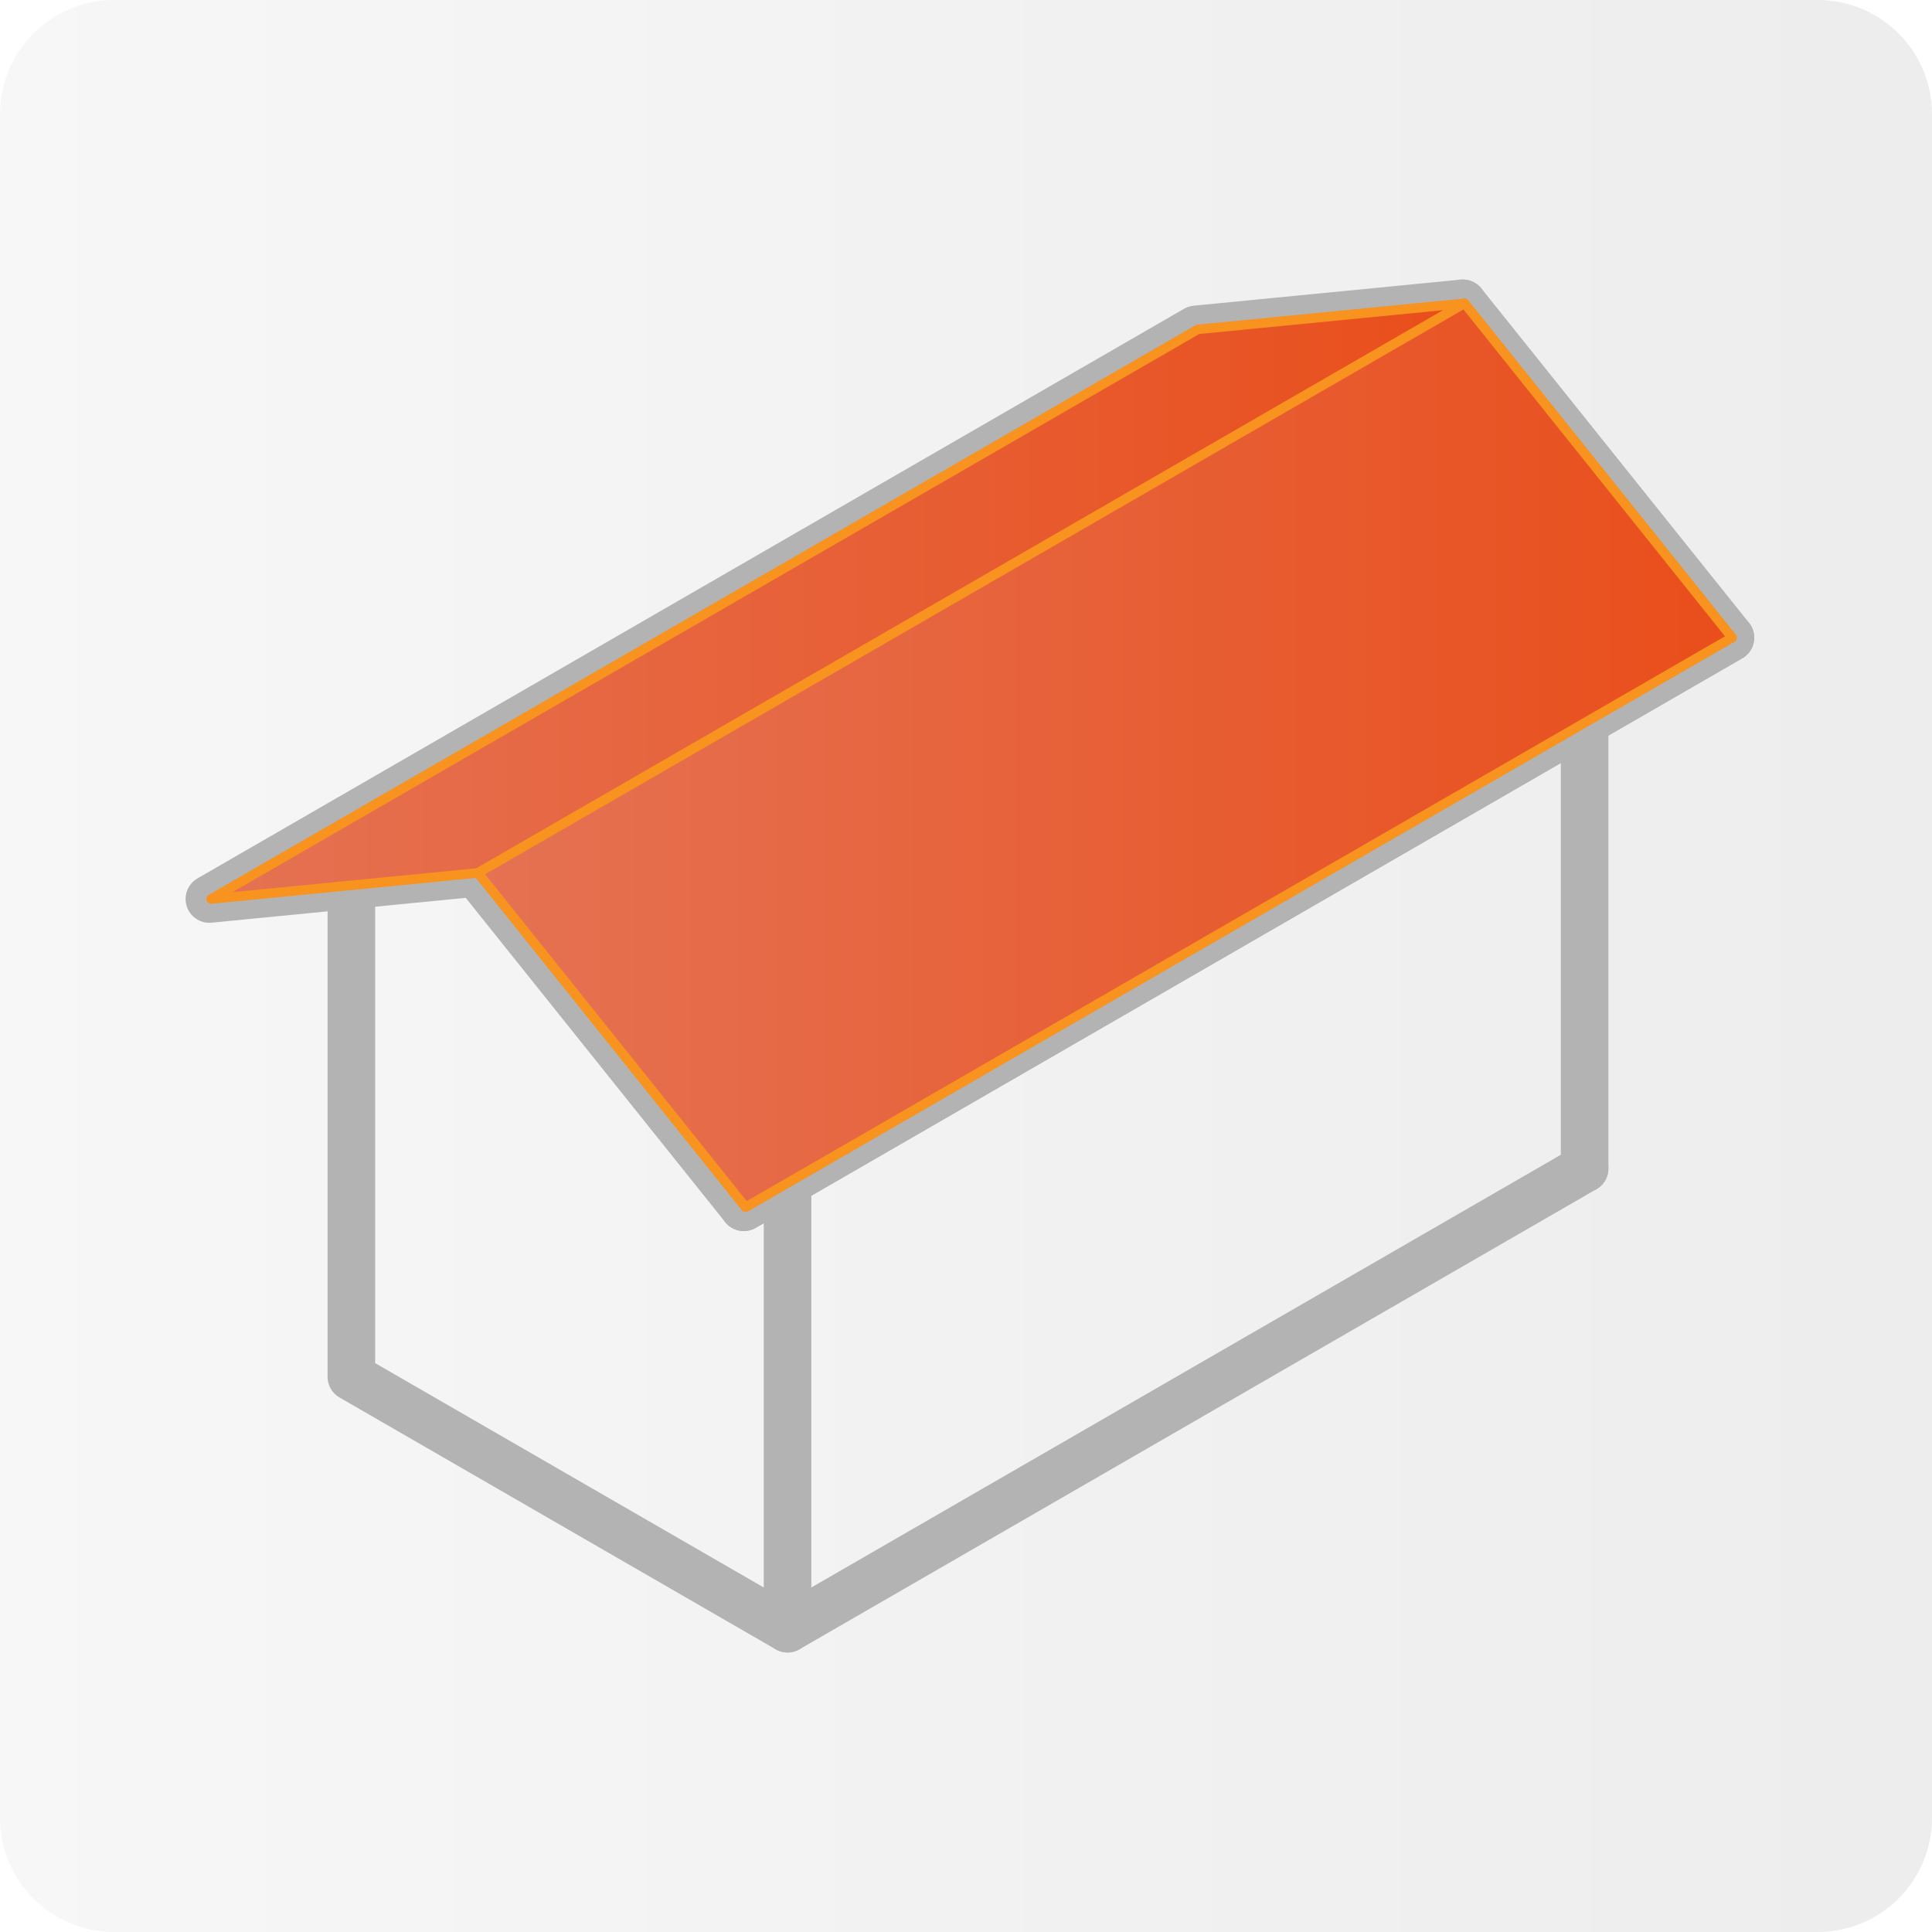
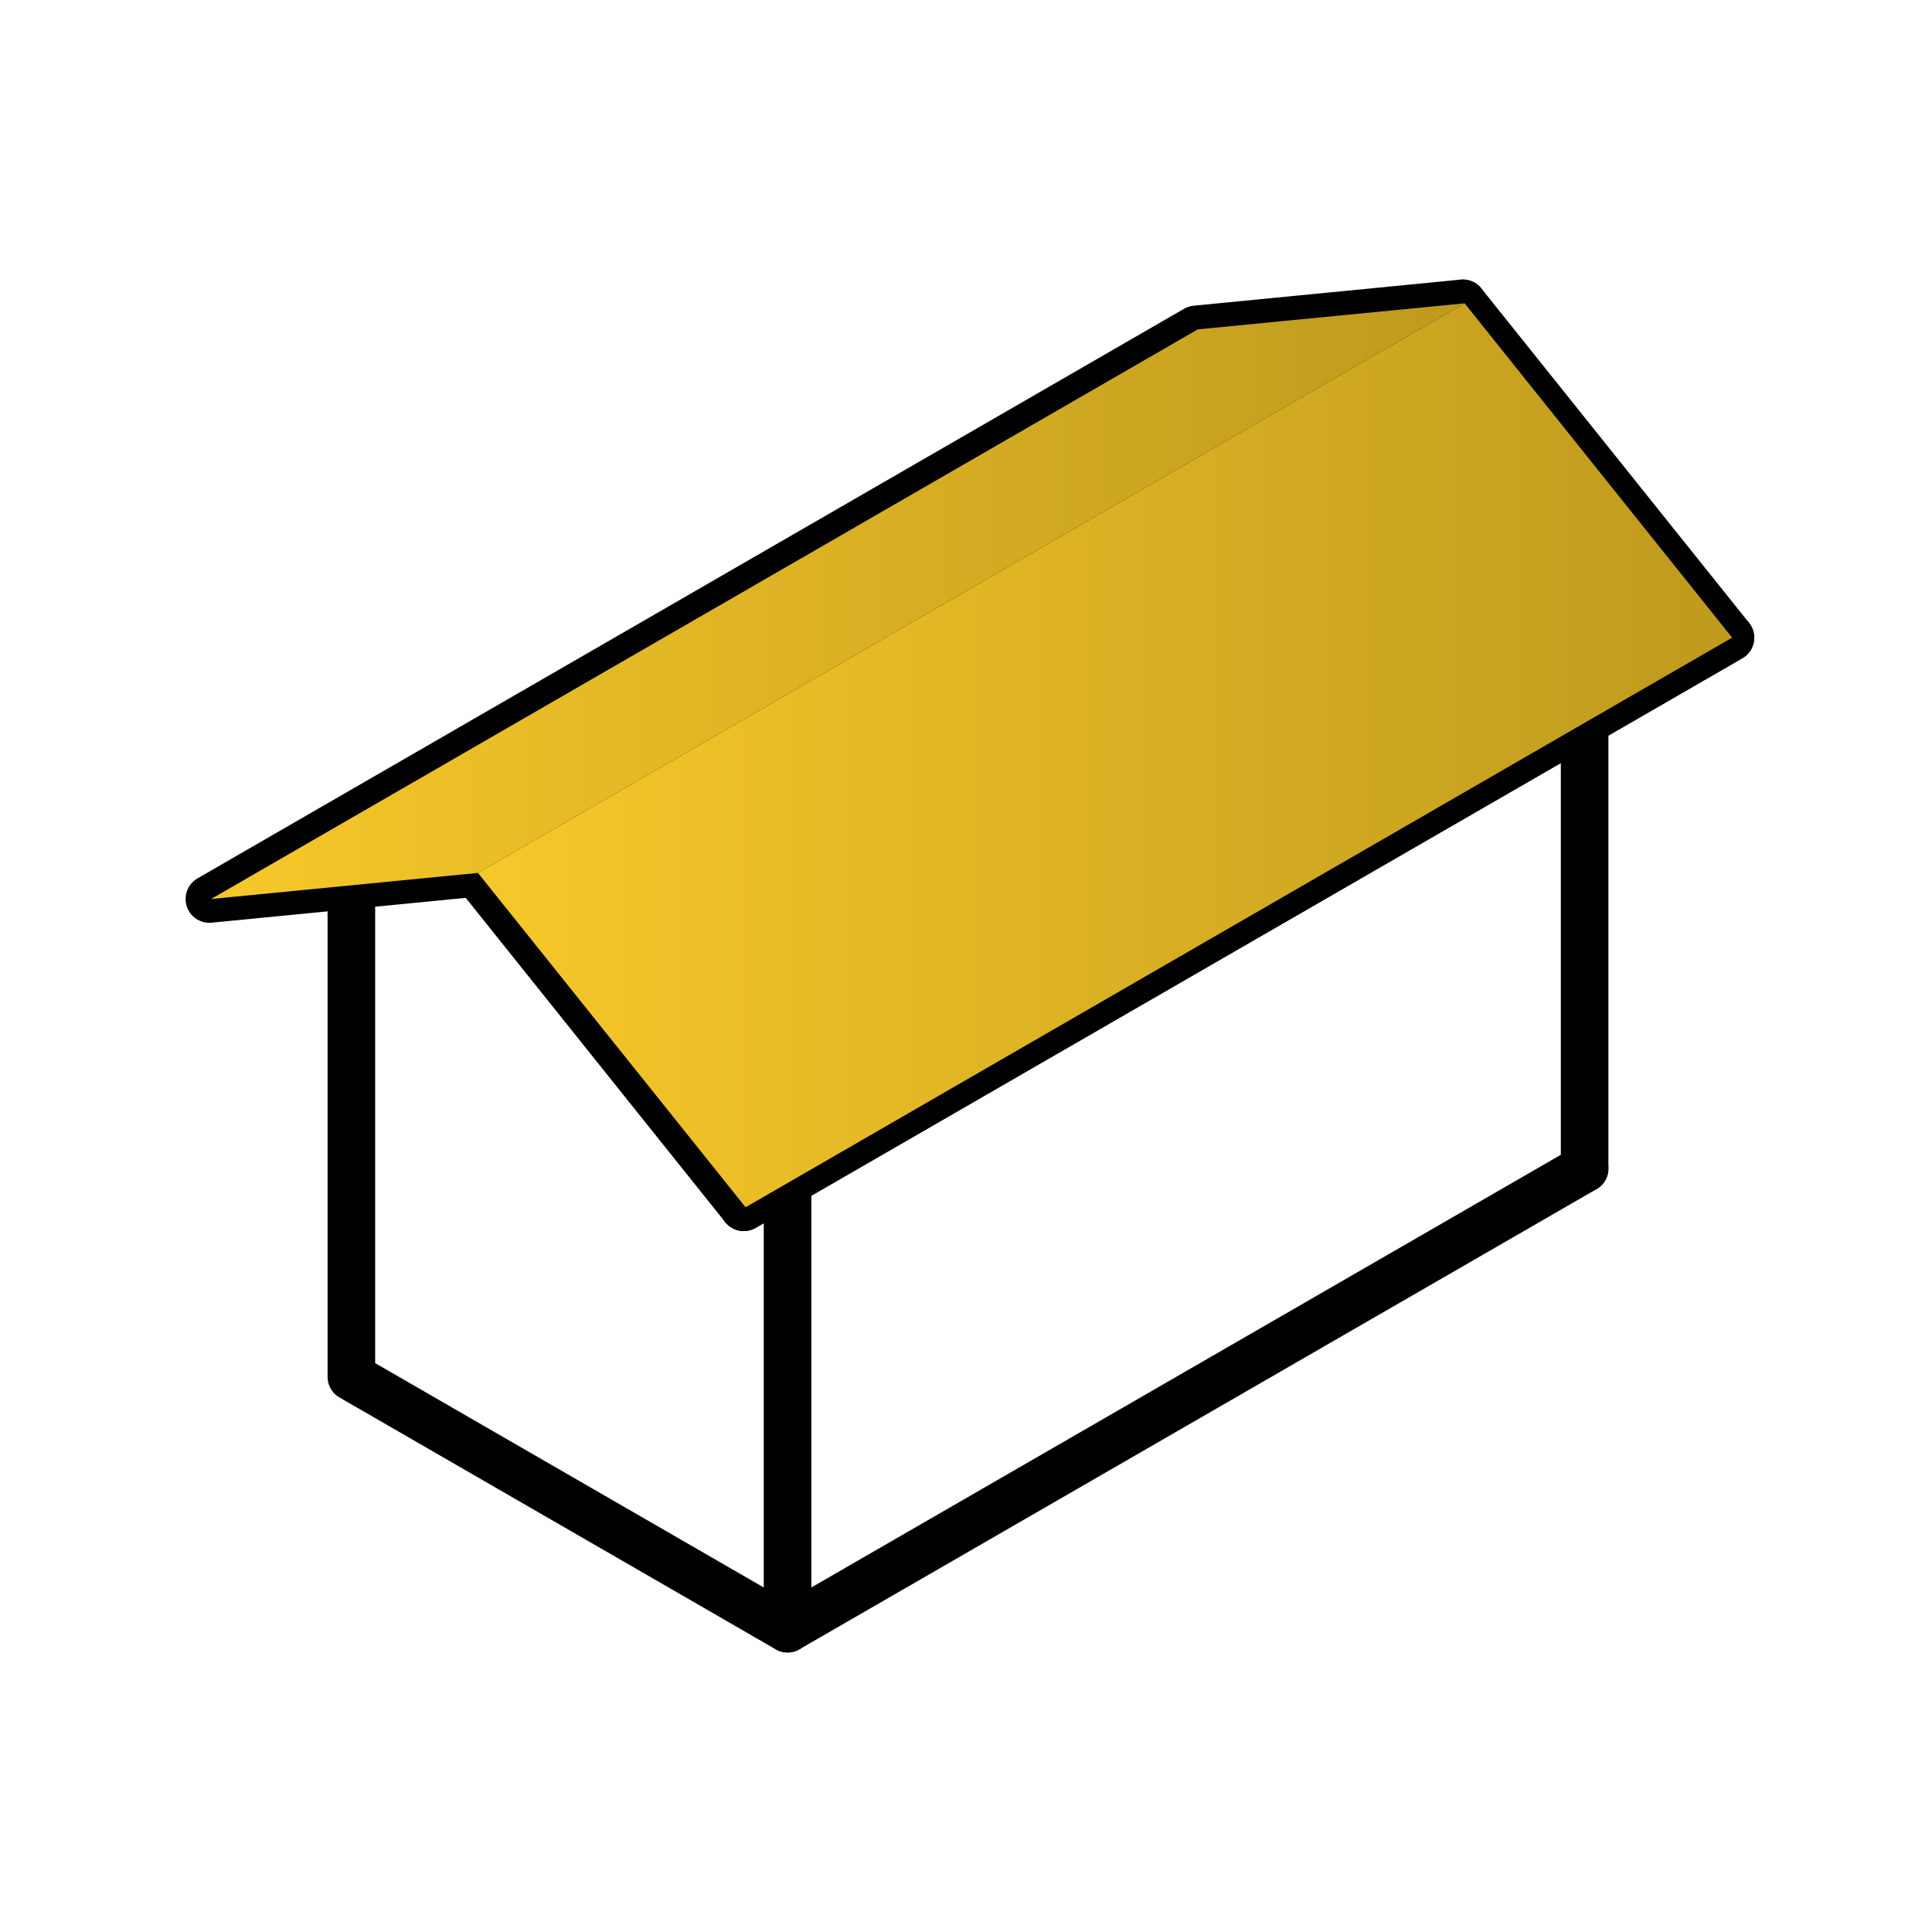
<svg xmlns="http://www.w3.org/2000/svg" xmlns:xlink="http://www.w3.org/1999/xlink" id="Réteg_2" viewBox="0 0 203 203">
  <defs>
    <style>
      .cls-1 {
-         fill: url(#linear-gradient-3);
-       }
- 
-       .cls-1, .cls-2, .cls-3 {
+         fill: none;
+         stroke: #000;
        stroke-linecap: round;
        stroke-linejoin: round;
-       }
- 
-       .cls-1, .cls-3 {
-         stroke: #f7931e;
+         stroke-width: 5px;
      }

      .cls-2 {
-         fill: none;
-         stroke: #b3b3b3;
-         stroke-width: 5px;
+         fill: url(#Névtelen_színátmenet_17-2);
+       }
+ 
+       .cls-3 {
+         fill: url(#linear-gradient);
+         opacity: 0;
      }

      .cls-4 {
-         fill: url(#linear-gradient);
-       }
- 
-       .cls-3 {
-         fill: url(#linear-gradient-2);
+         fill: url(#Névtelen_színátmenet_17);
      }
    </style>
    <linearGradient id="linear-gradient" x1="0" y1="101.5" x2="203" y2="101.5" gradientUnits="userSpaceOnUse">
-       <stop offset="0" stop-color="#b3b3b3" stop-opacity=".1" />
-       <stop offset="1" stop-color="#4d4d4d" stop-opacity=".1" />
-     </linearGradient>
-     <linearGradient id="linear-gradient-2" x1="22.18" y1="63.16" x2="153.89" y2="63.16" gradientUnits="userSpaceOnUse">
      <stop offset="0" stop-color="#e57253" />
      <stop offset="1" stop-color="#e94e1b" />
    </linearGradient>
-     <linearGradient id="linear-gradient-3" x1="50.22" y1="79.36" x2="182" y2="79.36" xlink:href="#linear-gradient-2" />
+     <linearGradient id="Névtelen_színátmenet_17" data-name="Névtelen színátmenet 17" x1="22.18" y1="63.16" x2="153.89" y2="63.16" gradientUnits="userSpaceOnUse">
+       <stop offset="0" stop-color="#f7c82a" />
+       <stop offset="1" stop-color="#be9a1e" />
+     </linearGradient>
+     <linearGradient id="Névtelen_színátmenet_17-2" data-name="Névtelen színátmenet 17" x1="50.22" y1="79.36" x2="182" y2="79.36" xlink:href="#Névtelen_színátmenet_17" />
  </defs>
  <g id="types_of_roofs">
    <g>
-       <rect class="cls-4" width="203" height="203" rx="12" ry="12" />
-       <polyline class="cls-2" points="82.75 124.19 82.75 171.13 36.92 144.67 36.92 93.09" />
-       <line class="cls-2" x1="166.5" y1="75.84" x2="166.5" y2="122.78" />
-       <line class="cls-2" x1="82.75" y1="171.13" x2="166.5" y2="122.78" />
-       <line class="cls-2" x1="78.15" y1="126.85" x2="181.82" y2="67" />
-       <polyline class="cls-2" points="50.04 91.72 78.15 126.85 181.82 67 153.7 31.87" />
-       <polygon class="cls-2" points="125.66 34.61 153.7 31.87 50.04 91.72 22 94.46 125.66 34.61" />
-       <polygon class="cls-3" points="153.89 31.87 50.22 91.72 22.18 94.46 125.85 34.61 153.89 31.87" />
-       <polygon class="cls-1" points="153.89 31.87 50.22 91.72 78.34 126.85 182 67 153.89 31.87" />
+       <rect class="cls-3" width="203" height="203" rx="12" ry="12" />
+       <polyline class="cls-1" points="82.75 124.19 82.75 171.13 36.92 144.67 36.92 93.09" />
+       <line class="cls-1" x1="166.5" y1="75.84" x2="166.5" y2="122.78" />
+       <line class="cls-1" x1="82.75" y1="171.13" x2="166.5" y2="122.78" />
+       <line class="cls-1" x1="78.15" y1="126.85" x2="181.82" y2="67" />
+       <polyline class="cls-1" points="50.04 91.72 78.15 126.85 181.82 67 153.7 31.87" />
+       <polygon class="cls-1" points="125.66 34.61 153.7 31.87 50.04 91.72 22 94.46 125.66 34.61" />
+       <polygon class="cls-4" points="153.89 31.87 50.22 91.72 22.18 94.46 125.85 34.61 153.89 31.87" />
+       <polygon class="cls-2" points="153.89 31.87 50.22 91.72 78.34 126.85 182 67 153.89 31.87" />
    </g>
  </g>
</svg>
